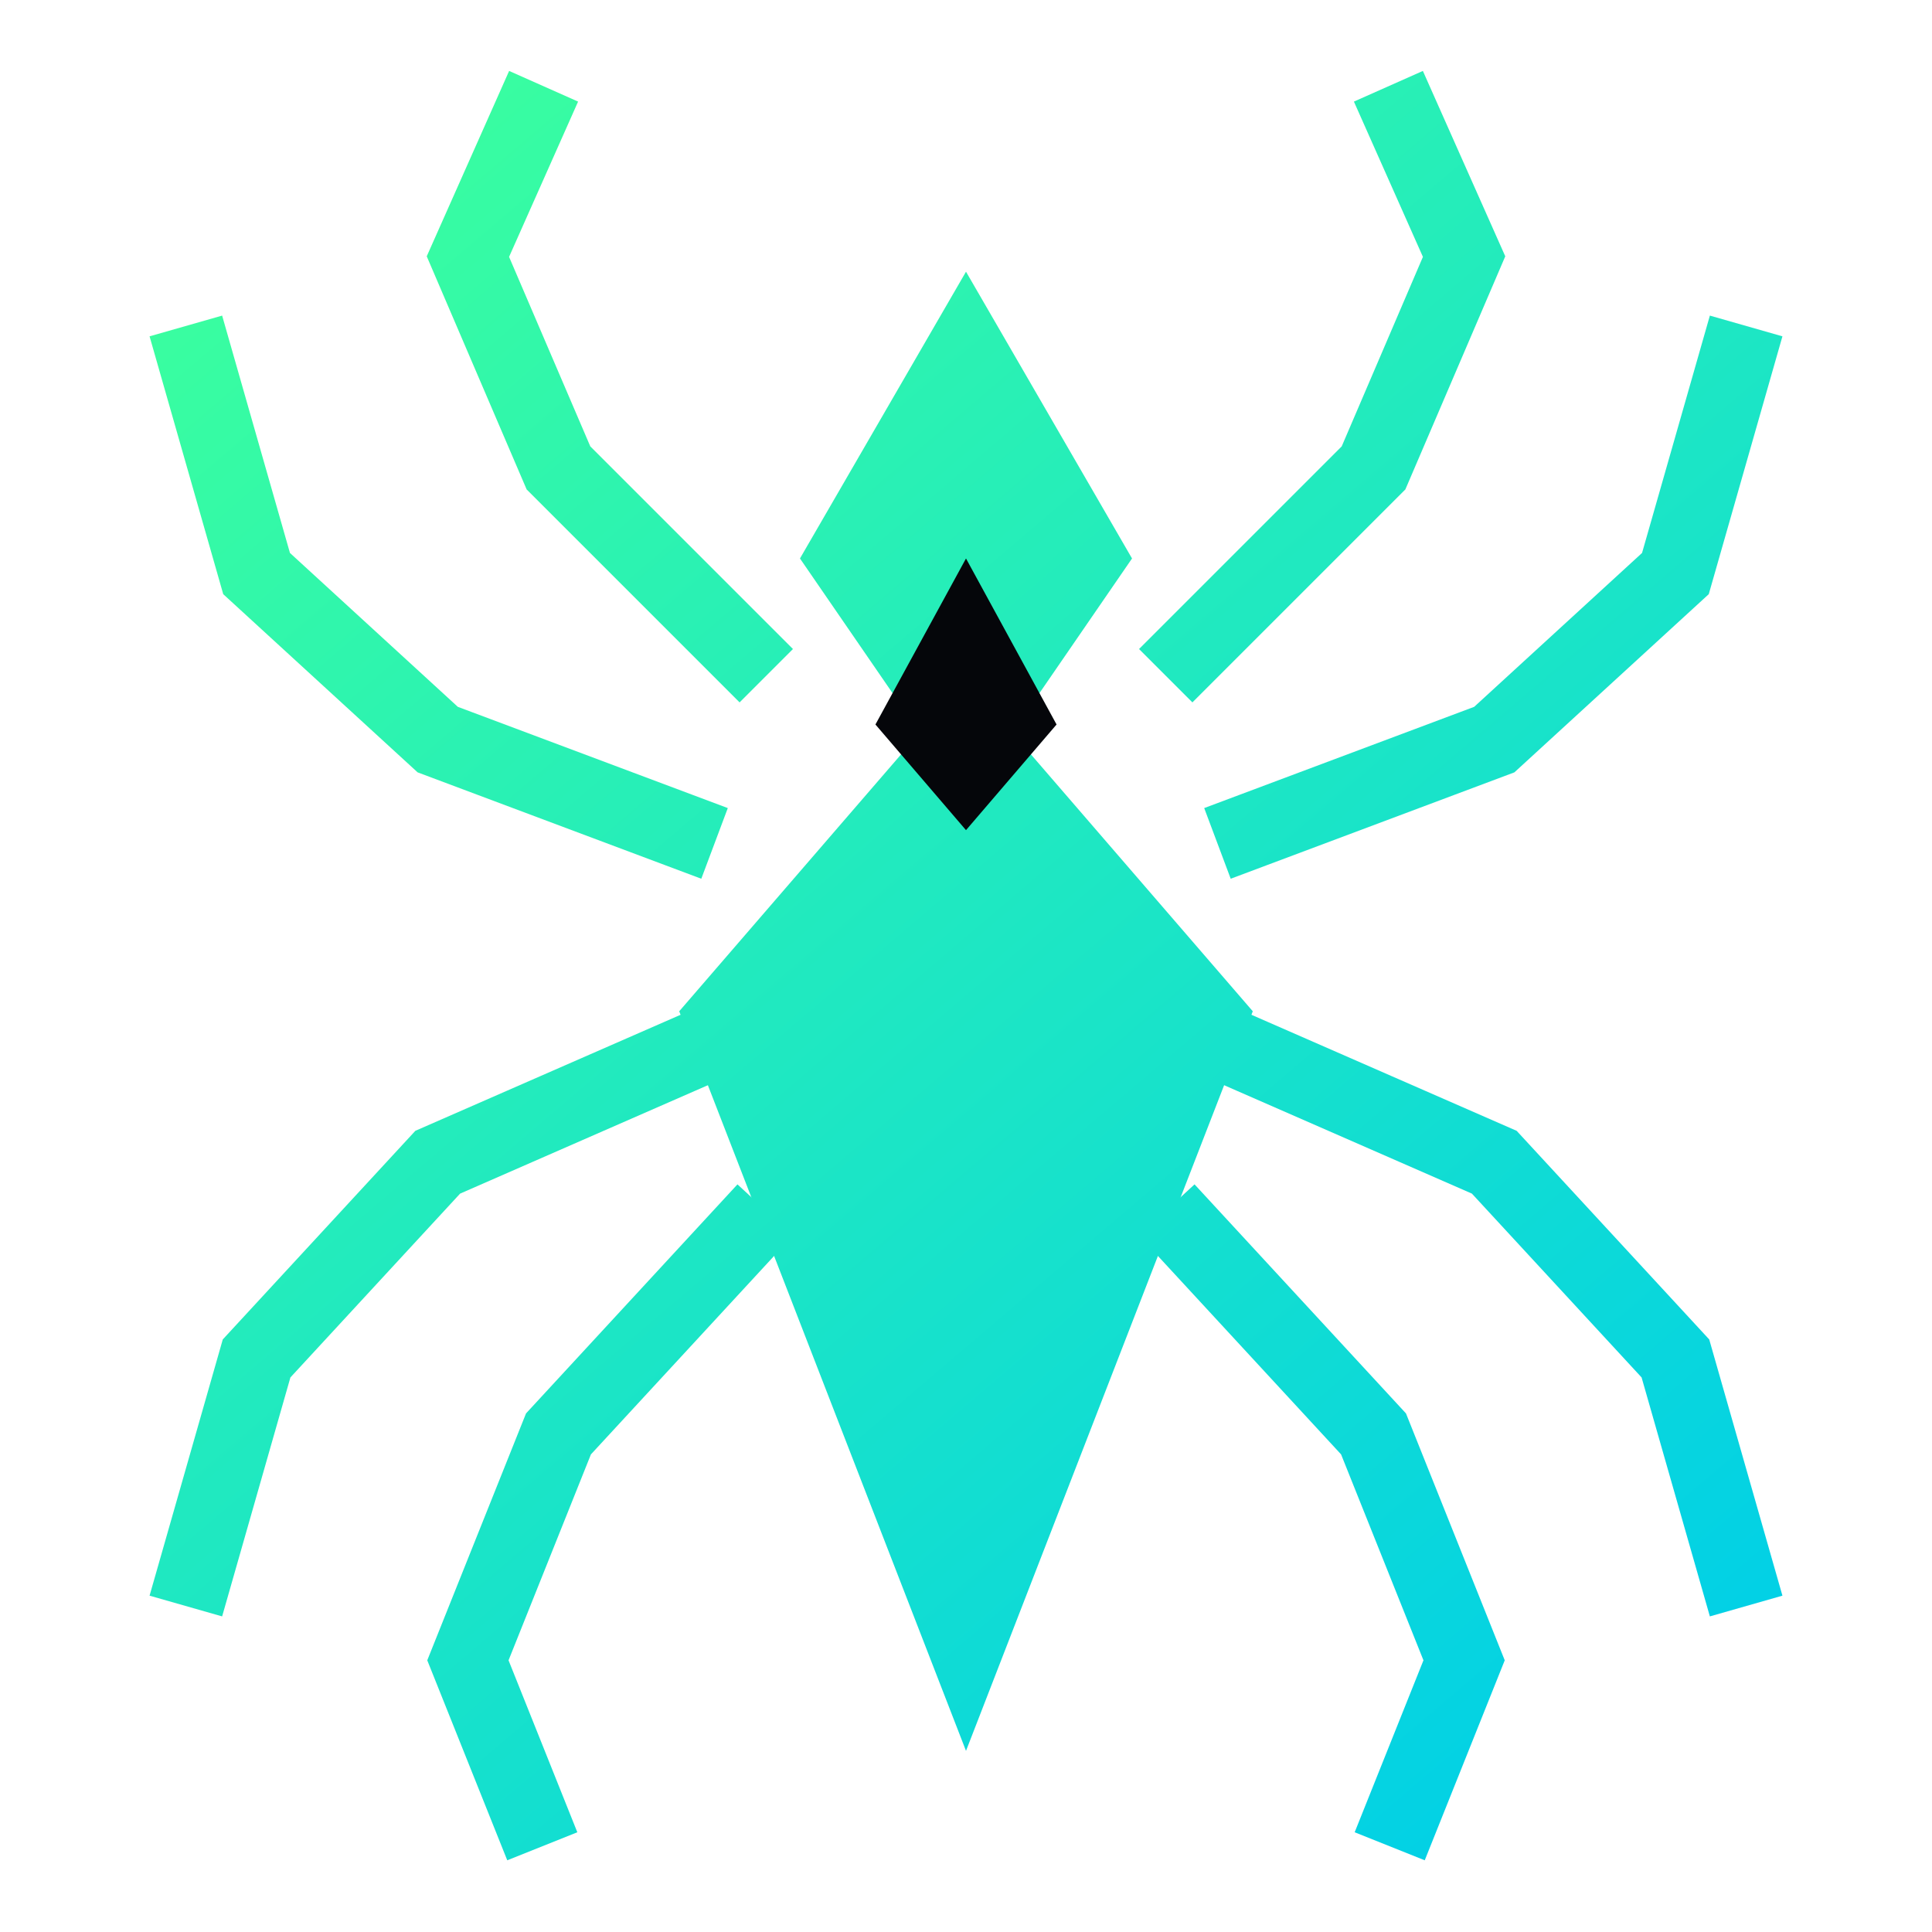
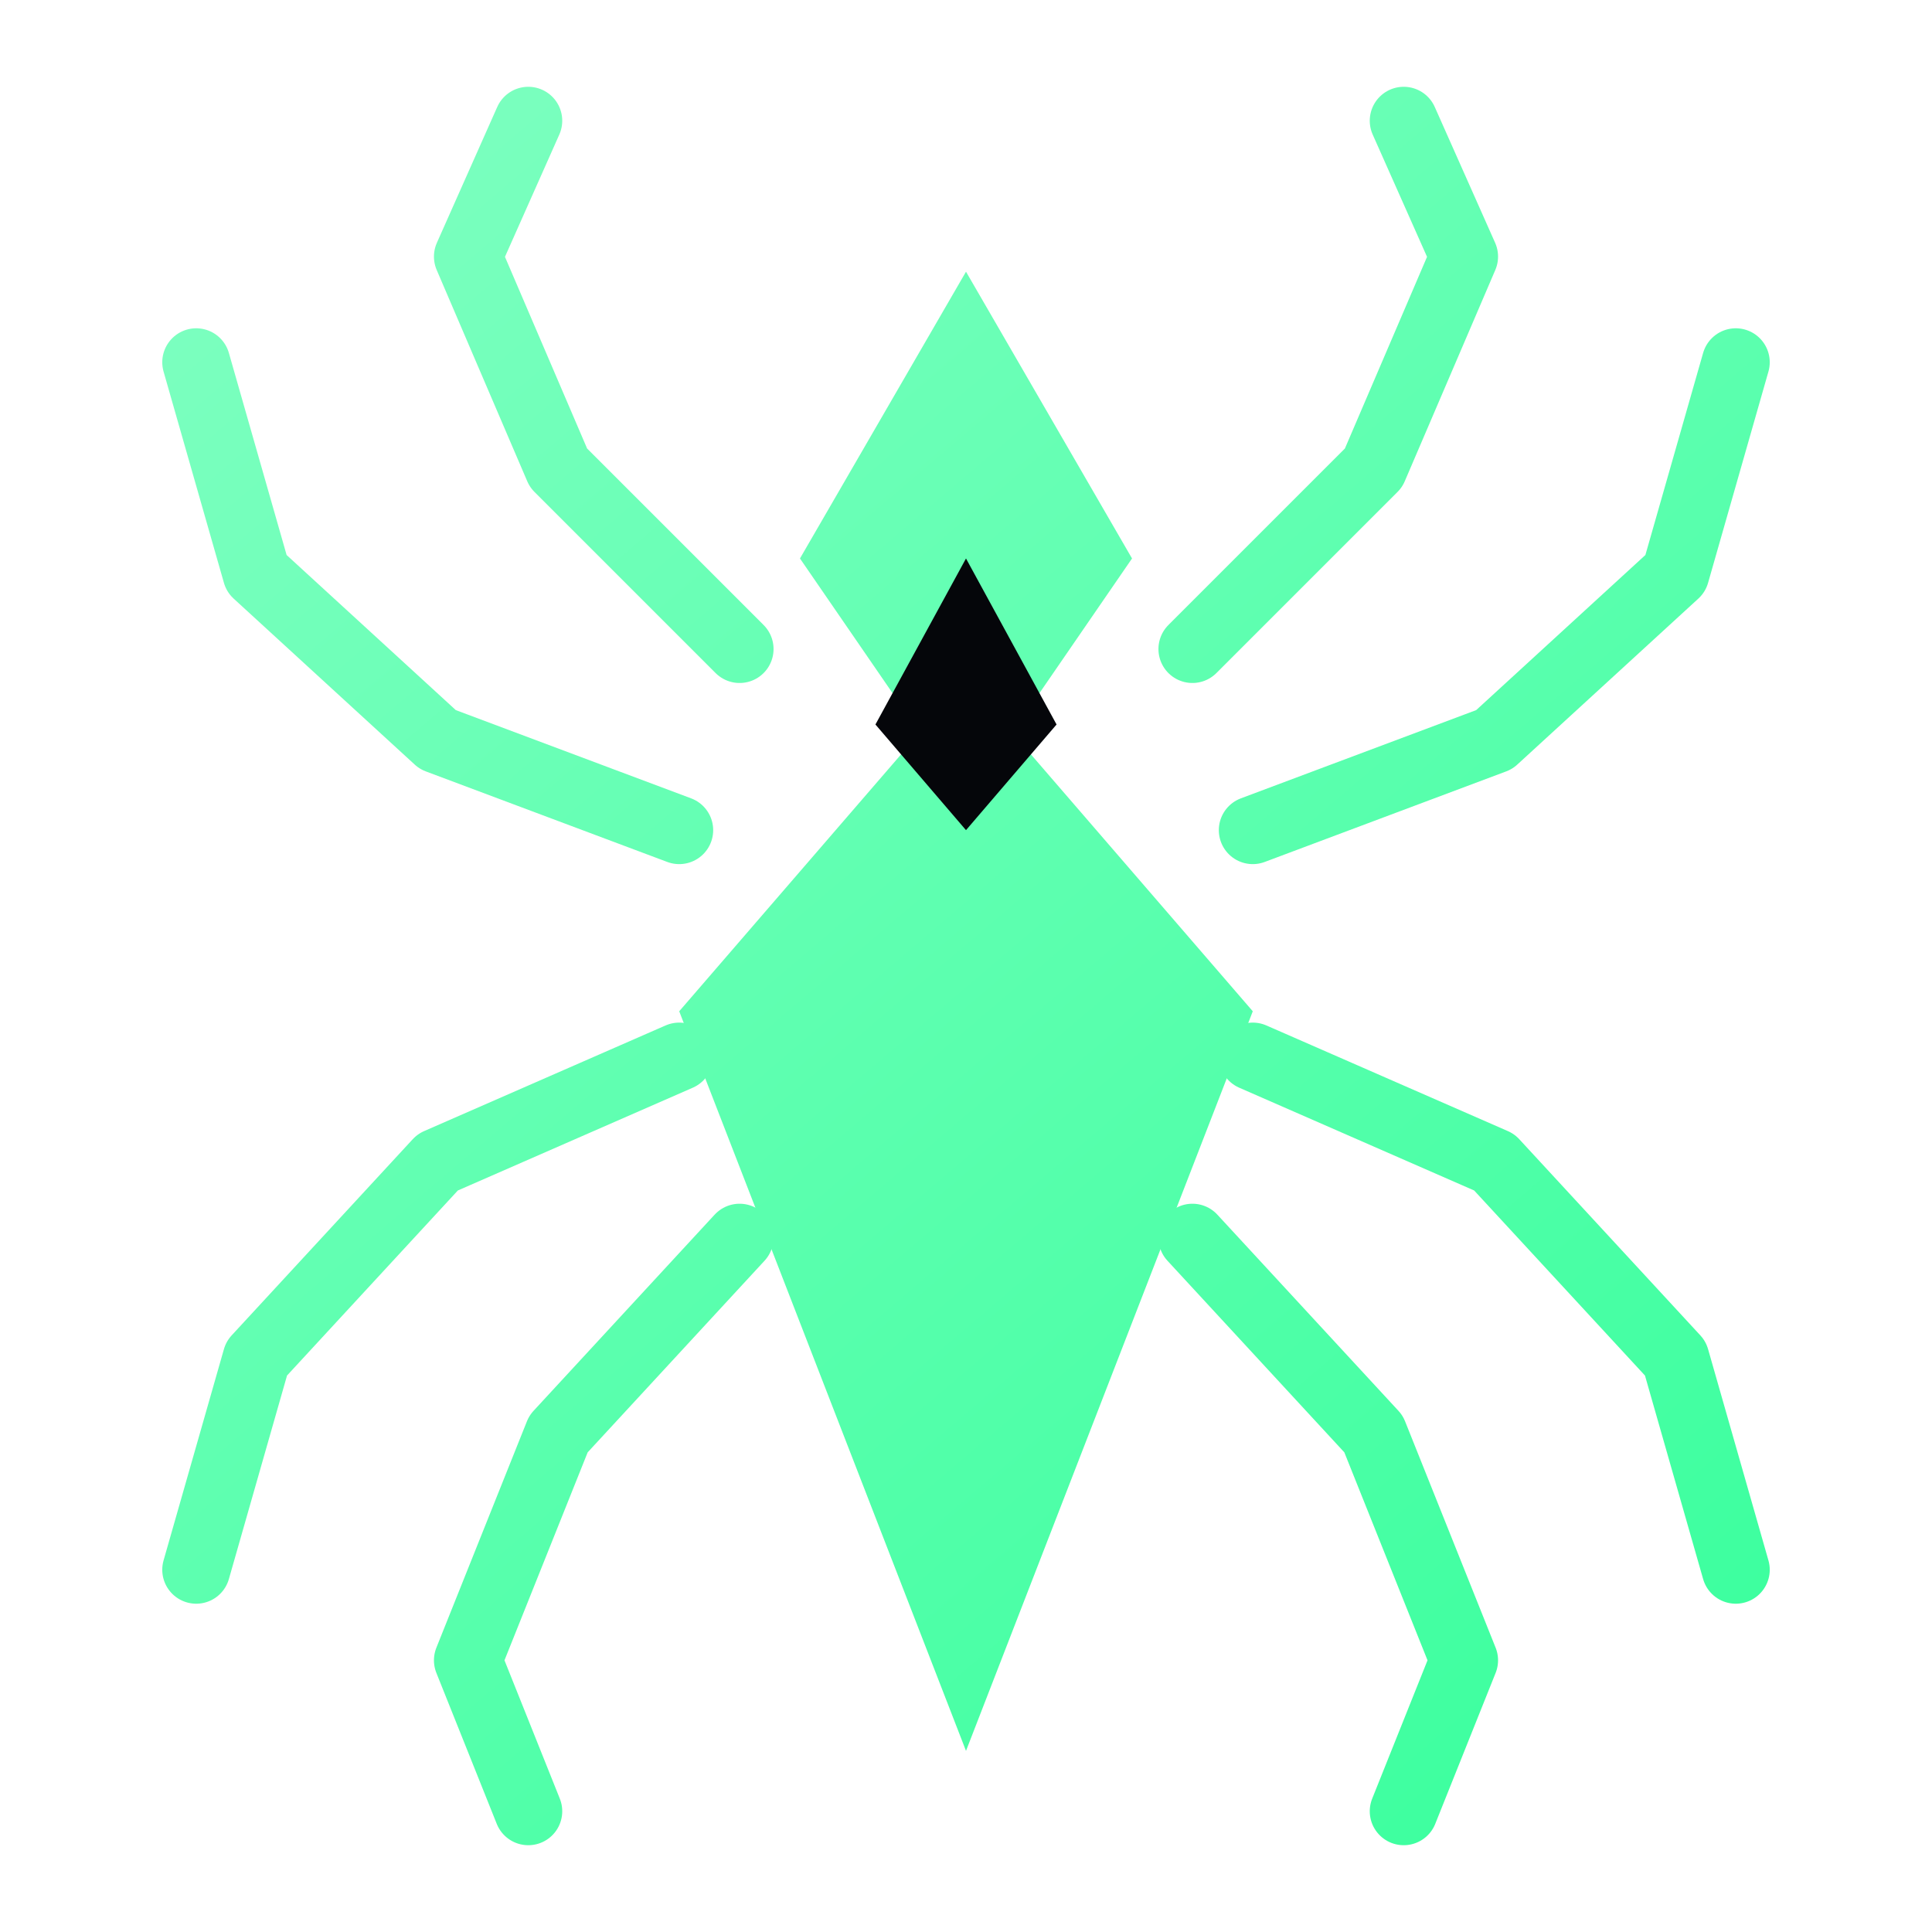
<svg xmlns="http://www.w3.org/2000/svg" viewBox="0 0 128 128" fill="none">
  <defs>
    <linearGradient id="g" x1="18" y1="10" x2="110" y2="118" gradientUnits="userSpaceOnUse">
-       <stop stop-color="#3BFF9E" />
-       <stop offset="1" stop-color="#00CFE8" />
+       <stop stop-color="#7DFFC0" />
+       <stop offset="1" stop-color="#3BFF9E" />
    </linearGradient>
  </defs>
-   <g stroke="url(#g)" stroke-width="5" stroke-linecap="square" stroke-linejoin="miter">
+   <g stroke="url(#g)" stroke-width="4.5" stroke-linecap="round" stroke-linejoin="round">
    <path d="M49 43 37 31 31 17 35 8" />
    <path d="M45 55 29 49 17 38 13 24" />
    <path d="M45 70 29 77 17 90 13 104" />
    <path d="M49 82 37 95 31 110 35 120" />
    <path d="M79 43 91 31 97 17 93 8" />
    <path d="M83 55 99 49 111 38 115 24" />
    <path d="M83 70 99 77 111 90 115 104" />
    <path d="M79 82 91 95 97 110 93 120" />
  </g>
  <path d="M64 18 53 37 64 53 75 37Z" fill="url(#g)" />
  <path d="M64 45 45 67 64 116 83 67Z" fill="url(#g)" />
  <path d="m64 37-6 11 6 7 6-7Z" fill="#05060A" />
</svg>
